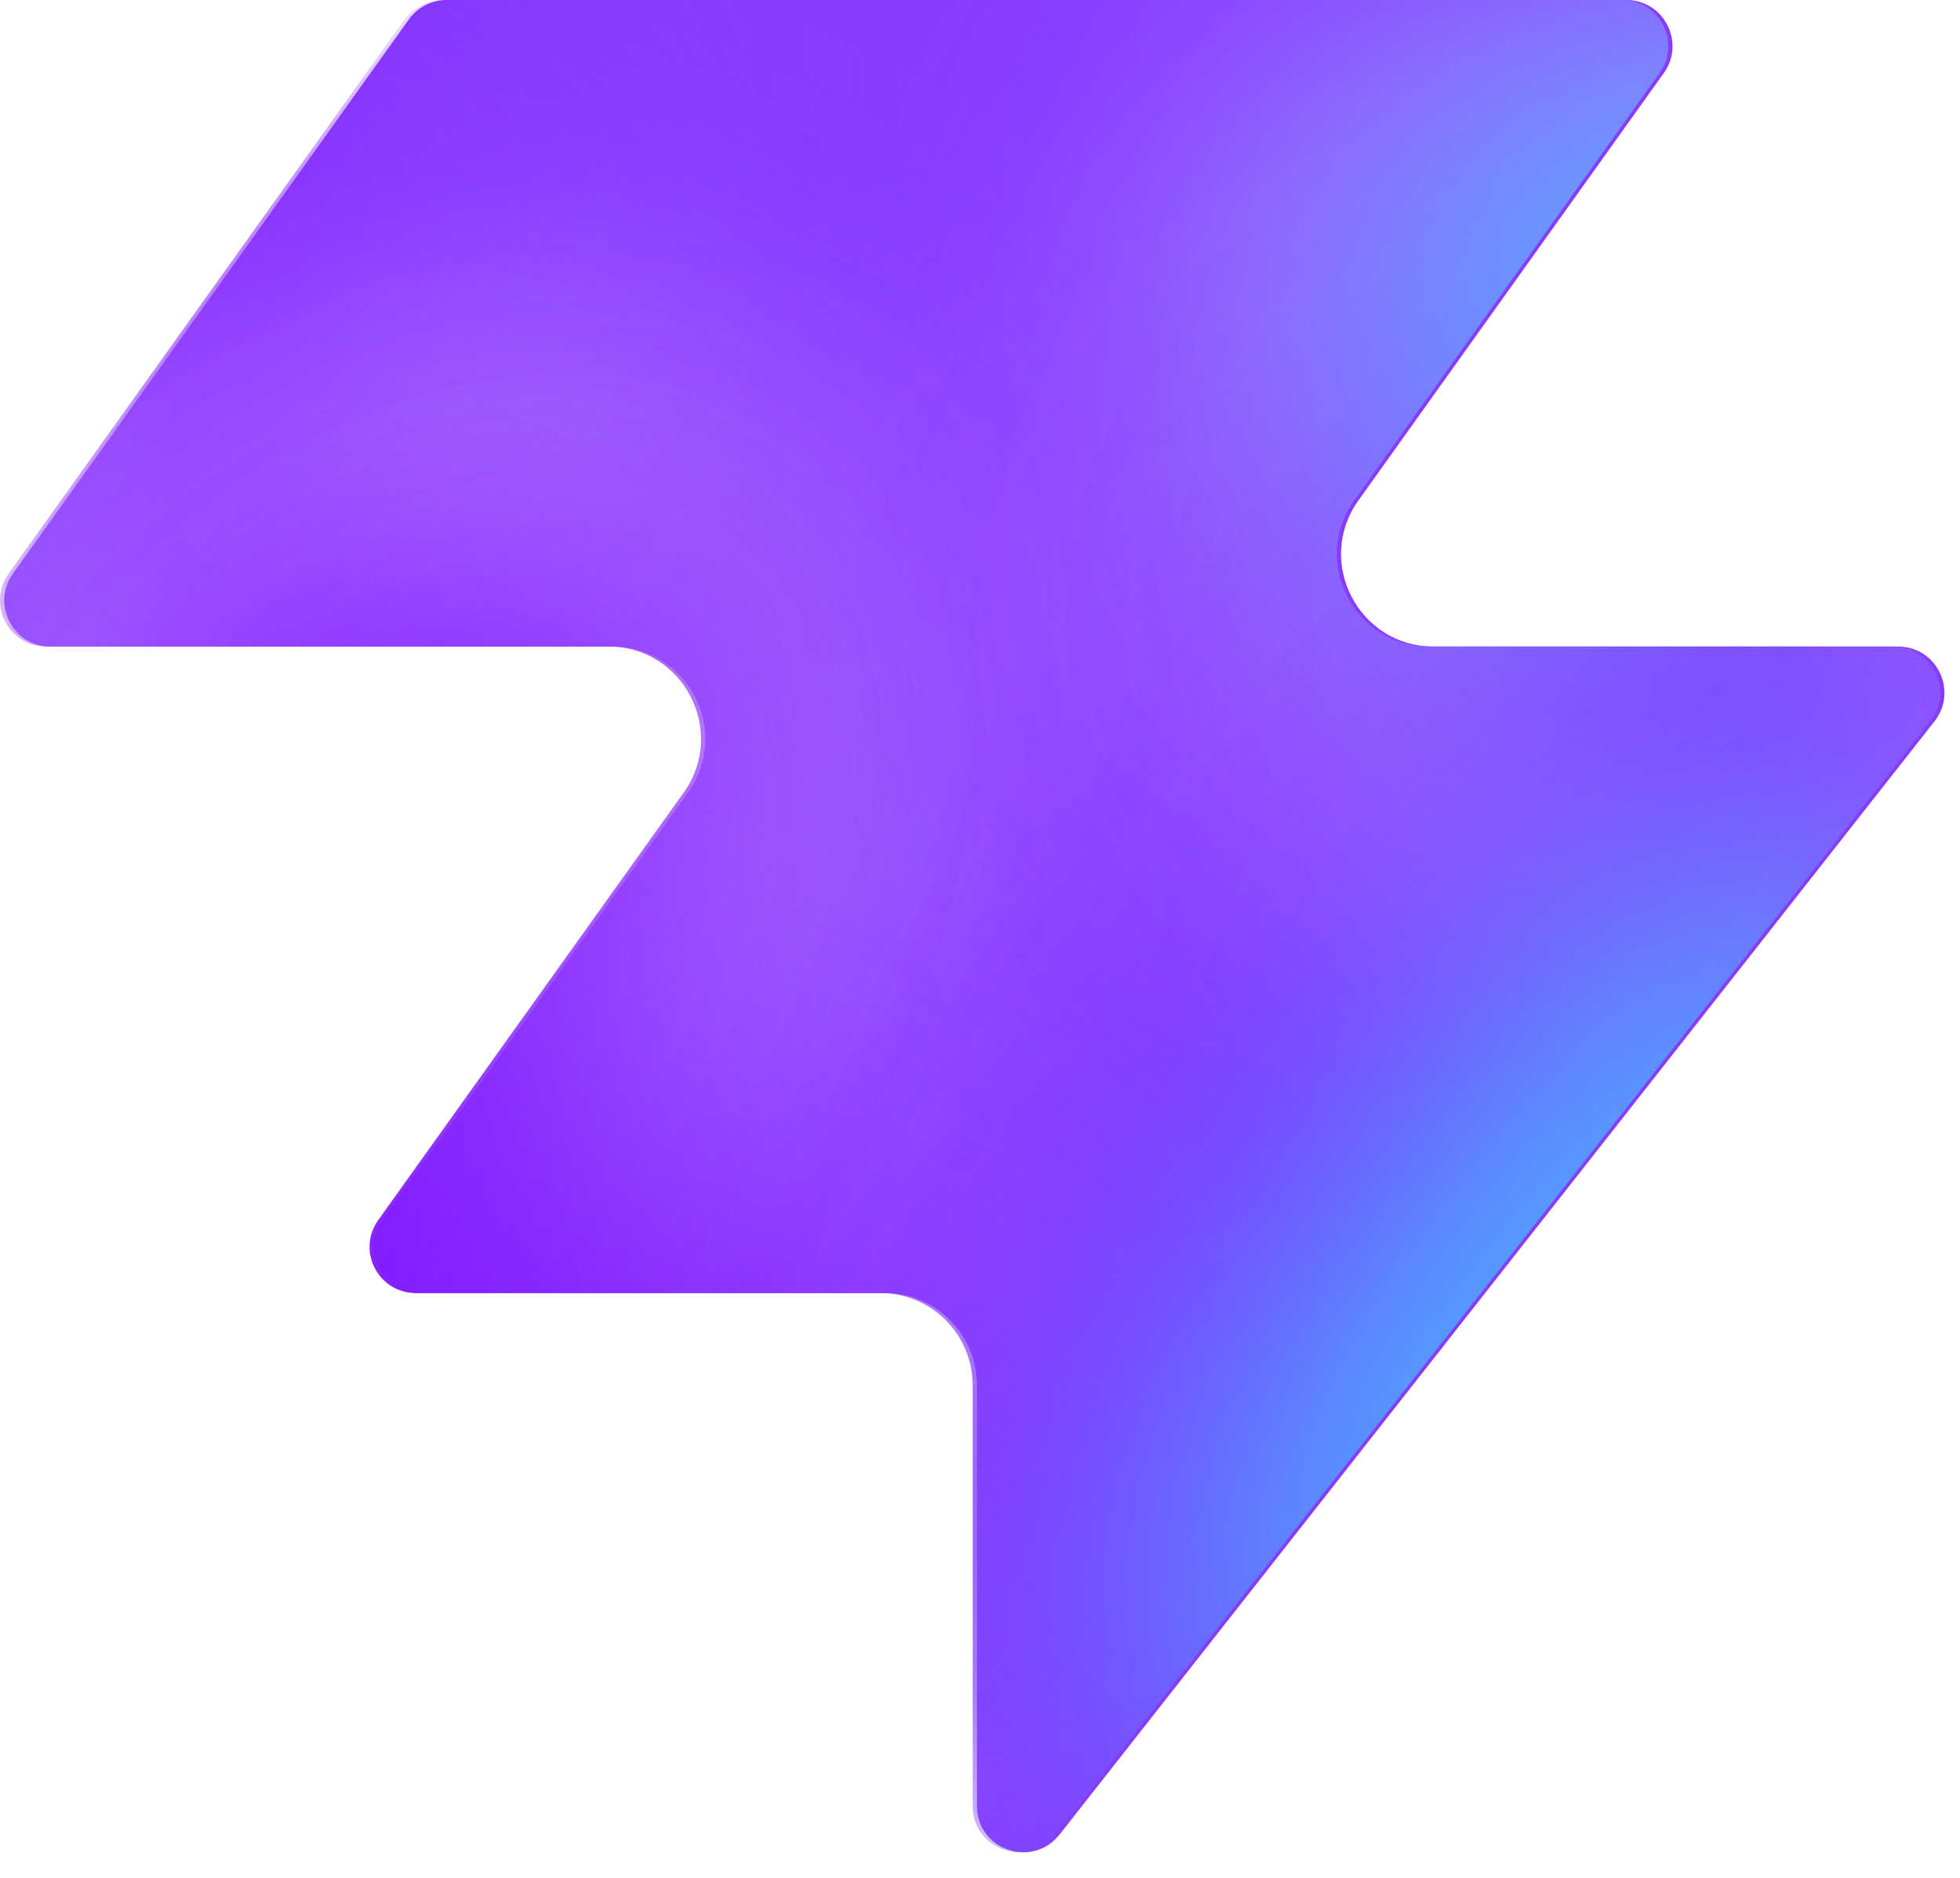
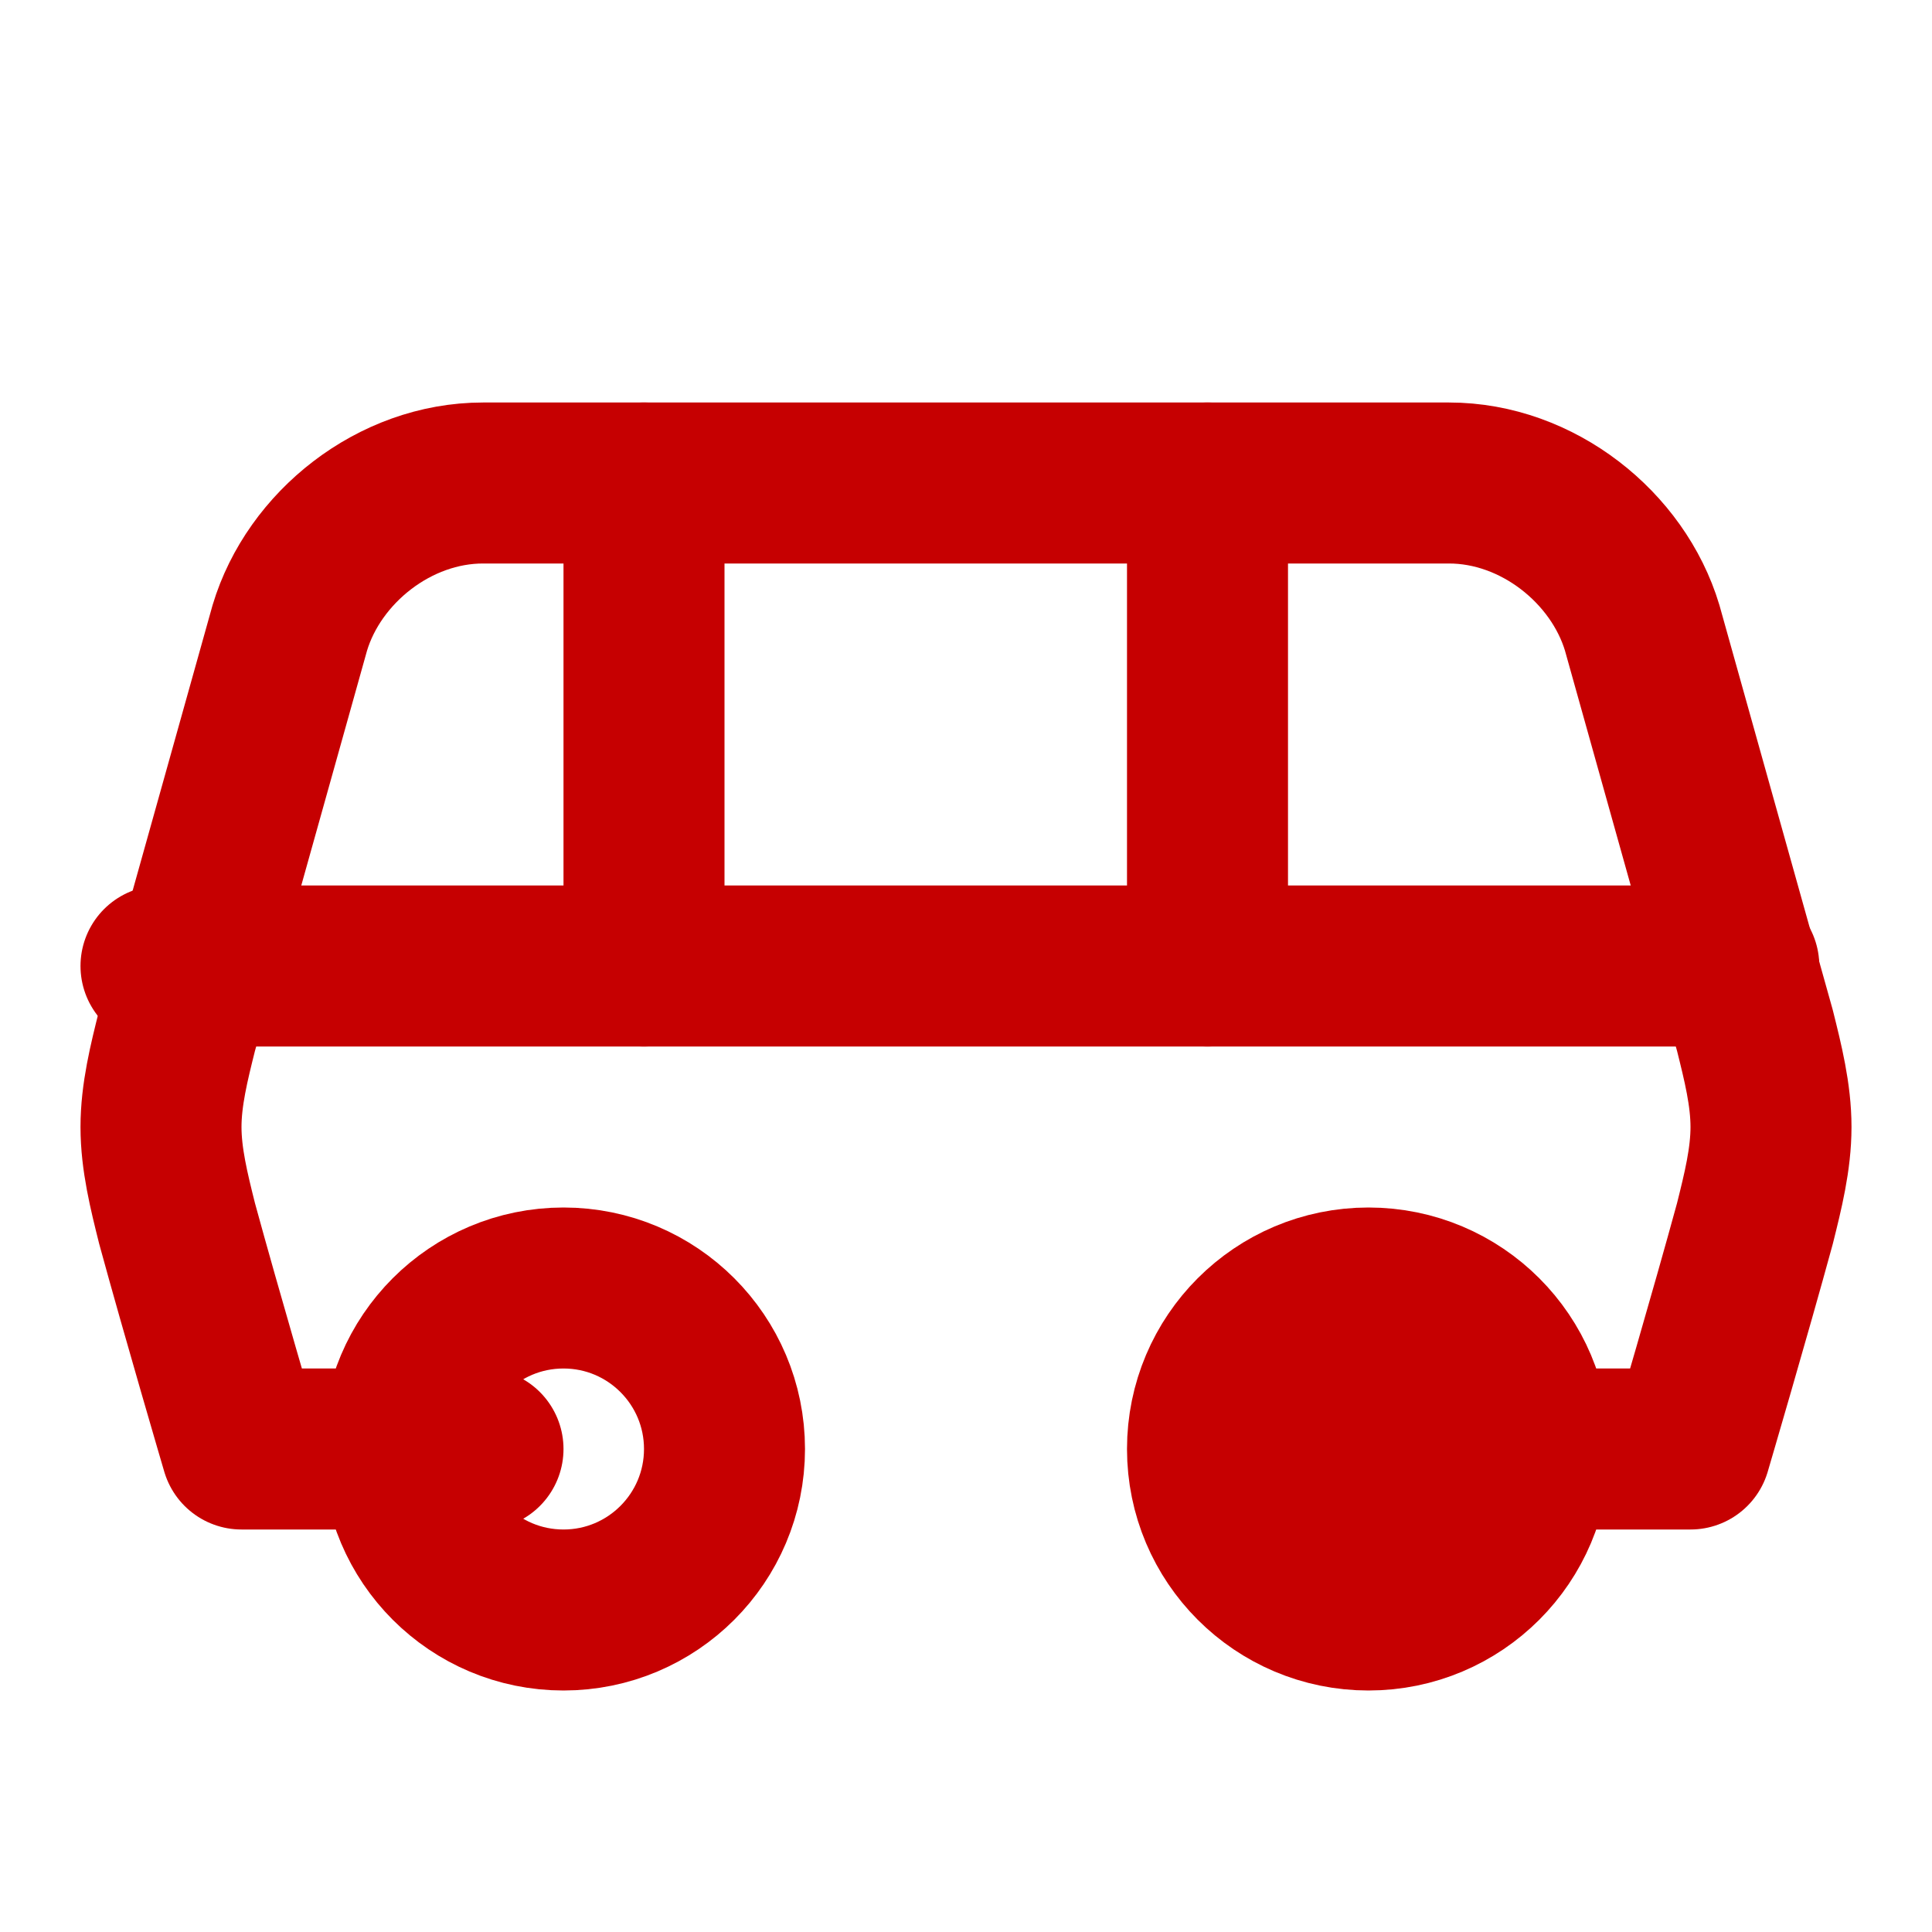
- <svg xmlns="http://www.w3.org/2000/svg" width="48" height="46" fill="none" viewBox="0 0 48 46">
-   <path fill="#863bff" d="M25.946 44.938c-.664.845-2.021.375-2.021-.698V33.937a2.26 2.26 0 0 0-2.262-2.262H10.287c-.92 0-1.456-1.04-.92-1.788l7.48-10.471c1.07-1.497 0-3.578-1.842-3.578H1.237c-.92 0-1.456-1.04-.92-1.788L10.013.474c.214-.297.556-.474.92-.474h28.894c.92 0 1.456 1.04.92 1.788l-7.48 10.471c-1.07 1.498 0 3.579 1.842 3.579h11.377c.943 0 1.473 1.088.89 1.83L25.947 44.94z" style="fill:#863bff;fill:color(display-p3 .525 .23 1);fill-opacity:1" />
-   <mask id="a" width="48" height="46" x="0" y="0" maskUnits="userSpaceOnUse" style="mask-type:alpha">
-     <path fill="#000" d="M25.842 44.938c-.664.844-2.021.375-2.021-.698V33.937a2.26 2.26 0 0 0-2.262-2.262H10.183c-.92 0-1.456-1.04-.92-1.788l7.48-10.471c1.07-1.498 0-3.579-1.842-3.579H1.133c-.92 0-1.456-1.04-.92-1.787L9.91.473c.214-.297.556-.474.92-.474h28.894c.92 0 1.456 1.04.92 1.788l-7.48 10.471c-1.07 1.498 0 3.578 1.842 3.578h11.377c.943 0 1.473 1.088.89 1.832L25.843 44.94z" style="fill:#000;fill-opacity:1" />
-   </mask>
-   <g mask="url(#a)">
-     <g filter="url(#b)">
-       <ellipse cx="5.508" cy="14.704" fill="#ede6ff" rx="5.508" ry="14.704" style="fill:#ede6ff;fill:color(display-p3 .927 .903 1);fill-opacity:1" transform="matrix(.00324 1 1 -.00324 -4.47 31.516)" />
-     </g>
-     <g filter="url(#c)">
-       <ellipse cx="10.399" cy="29.851" fill="#ede6ff" rx="10.399" ry="29.851" style="fill:#ede6ff;fill:color(display-p3 .927 .903 1);fill-opacity:1" transform="matrix(.00324 1 1 -.00324 -39.328 7.883)" />
-     </g>
-     <g filter="url(#d)">
-       <ellipse cx="5.508" cy="30.487" fill="#7e14ff" rx="5.508" ry="30.487" style="fill:#7e14ff;fill:color(display-p3 .492 .077 1);fill-opacity:1" transform="rotate(89.814 -25.913 -14.639)scale(1 -1)" />
-     </g>
-     <g filter="url(#e)">
-       <ellipse cx="5.508" cy="30.599" fill="#7e14ff" rx="5.508" ry="30.599" style="fill:#7e14ff;fill:color(display-p3 .492 .077 1);fill-opacity:1" transform="rotate(89.814 -32.644 -3.334)scale(1 -1)" />
-     </g>
-     <g filter="url(#f)">
-       <ellipse cx="5.508" cy="30.599" fill="#7e14ff" rx="5.508" ry="30.599" style="fill:#7e14ff;fill:color(display-p3 .492 .077 1);fill-opacity:1" transform="matrix(.00324 1 1 -.00324 -34.34 30.47)" />
-     </g>
-     <g filter="url(#g)">
-       <ellipse cx="14.072" cy="22.078" fill="#ede6ff" rx="14.072" ry="22.078" style="fill:#ede6ff;fill:color(display-p3 .927 .903 1);fill-opacity:1" transform="rotate(93.35 24.506 48.493)scale(-1 1)" />
-     </g>
-     <g filter="url(#h)">
-       <ellipse cx="3.47" cy="21.501" fill="#7e14ff" rx="3.47" ry="21.501" style="fill:#7e14ff;fill:color(display-p3 .492 .077 1);fill-opacity:1" transform="rotate(89.009 28.708 47.59)scale(-1 1)" />
-     </g>
-     <g filter="url(#i)">
-       <ellipse cx="3.47" cy="21.501" fill="#7e14ff" rx="3.47" ry="21.501" style="fill:#7e14ff;fill:color(display-p3 .492 .077 1);fill-opacity:1" transform="rotate(89.009 28.708 47.59)scale(-1 1)" />
-     </g>
-     <g filter="url(#j)">
-       <ellipse cx=".387" cy="8.972" fill="#7e14ff" rx="4.407" ry="29.108" style="fill:#7e14ff;fill:color(display-p3 .492 .077 1);fill-opacity:1" transform="rotate(39.51 .387 8.972)" />
-     </g>
-     <g filter="url(#k)">
-       <ellipse cx="47.523" cy="-6.092" fill="#7e14ff" rx="4.407" ry="29.108" style="fill:#7e14ff;fill:color(display-p3 .492 .077 1);fill-opacity:1" transform="rotate(37.892 47.523 -6.092)" />
-     </g>
-     <g filter="url(#l)">
-       <ellipse cx="41.412" cy="6.333" fill="#47bfff" rx="5.971" ry="9.665" style="fill:#47bfff;fill:color(display-p3 .28 .748 1);fill-opacity:1" transform="rotate(37.892 41.412 6.333)" />
-     </g>
-     <g filter="url(#m)">
-       <ellipse cx="-1.879" cy="38.332" fill="#7e14ff" rx="4.407" ry="29.108" style="fill:#7e14ff;fill:color(display-p3 .492 .077 1);fill-opacity:1" transform="rotate(37.892 -1.88 38.332)" />
-     </g>
-     <g filter="url(#n)">
-       <ellipse cx="-1.879" cy="38.332" fill="#7e14ff" rx="4.407" ry="29.108" style="fill:#7e14ff;fill:color(display-p3 .492 .077 1);fill-opacity:1" transform="rotate(37.892 -1.88 38.332)" />
-     </g>
-     <g filter="url(#o)">
-       <ellipse cx="35.651" cy="29.907" fill="#7e14ff" rx="4.407" ry="29.108" style="fill:#7e14ff;fill:color(display-p3 .492 .077 1);fill-opacity:1" transform="rotate(37.892 35.651 29.907)" />
-     </g>
-     <g filter="url(#p)">
-       <ellipse cx="38.418" cy="32.4" fill="#47bfff" rx="5.971" ry="15.297" style="fill:#47bfff;fill:color(display-p3 .28 .748 1);fill-opacity:1" transform="rotate(37.892 38.418 32.4)" />
-     </g>
-   </g>
-   <defs>
-     <filter id="b" width="60.045" height="41.654" x="-19.77" y="16.149" color-interpolation-filters="sRGB" filterUnits="userSpaceOnUse">
-       <feFlood flood-opacity="0" result="BackgroundImageFix" />
-       <feBlend in="SourceGraphic" in2="BackgroundImageFix" result="shape" />
-       <feGaussianBlur result="effect1_foregroundBlur_2002_17158" stdDeviation="7.659" />
-     </filter>
-     <filter id="c" width="90.34" height="51.437" x="-54.613" y="-7.533" color-interpolation-filters="sRGB" filterUnits="userSpaceOnUse">
-       <feFlood flood-opacity="0" result="BackgroundImageFix" />
-       <feBlend in="SourceGraphic" in2="BackgroundImageFix" result="shape" />
-       <feGaussianBlur result="effect1_foregroundBlur_2002_17158" stdDeviation="7.659" />
-     </filter>
-     <filter id="d" width="79.355" height="29.4" x="-49.64" y="2.03" color-interpolation-filters="sRGB" filterUnits="userSpaceOnUse">
-       <feFlood flood-opacity="0" result="BackgroundImageFix" />
-       <feBlend in="SourceGraphic" in2="BackgroundImageFix" result="shape" />
-       <feGaussianBlur result="effect1_foregroundBlur_2002_17158" stdDeviation="4.596" />
-     </filter>
-     <filter id="e" width="79.579" height="29.4" x="-45.045" y="20.029" color-interpolation-filters="sRGB" filterUnits="userSpaceOnUse">
-       <feFlood flood-opacity="0" result="BackgroundImageFix" />
-       <feBlend in="SourceGraphic" in2="BackgroundImageFix" result="shape" />
-       <feGaussianBlur result="effect1_foregroundBlur_2002_17158" stdDeviation="4.596" />
-     </filter>
-     <filter id="f" width="79.579" height="29.4" x="-43.513" y="21.178" color-interpolation-filters="sRGB" filterUnits="userSpaceOnUse">
-       <feFlood flood-opacity="0" result="BackgroundImageFix" />
-       <feBlend in="SourceGraphic" in2="BackgroundImageFix" result="shape" />
-       <feGaussianBlur result="effect1_foregroundBlur_2002_17158" stdDeviation="4.596" />
-     </filter>
-     <filter id="g" width="74.749" height="58.852" x="15.756" y="-17.901" color-interpolation-filters="sRGB" filterUnits="userSpaceOnUse">
-       <feFlood flood-opacity="0" result="BackgroundImageFix" />
-       <feBlend in="SourceGraphic" in2="BackgroundImageFix" result="shape" />
-       <feGaussianBlur result="effect1_foregroundBlur_2002_17158" stdDeviation="7.659" />
-     </filter>
-     <filter id="h" width="61.377" height="25.362" x="23.548" y="2.284" color-interpolation-filters="sRGB" filterUnits="userSpaceOnUse">
-       <feFlood flood-opacity="0" result="BackgroundImageFix" />
-       <feBlend in="SourceGraphic" in2="BackgroundImageFix" result="shape" />
-       <feGaussianBlur result="effect1_foregroundBlur_2002_17158" stdDeviation="4.596" />
-     </filter>
-     <filter id="i" width="61.377" height="25.362" x="23.548" y="2.284" color-interpolation-filters="sRGB" filterUnits="userSpaceOnUse">
-       <feFlood flood-opacity="0" result="BackgroundImageFix" />
-       <feBlend in="SourceGraphic" in2="BackgroundImageFix" result="shape" />
-       <feGaussianBlur result="effect1_foregroundBlur_2002_17158" stdDeviation="4.596" />
-     </filter>
-     <filter id="j" width="56.045" height="63.649" x="-27.636" y="-22.853" color-interpolation-filters="sRGB" filterUnits="userSpaceOnUse">
-       <feFlood flood-opacity="0" result="BackgroundImageFix" />
-       <feBlend in="SourceGraphic" in2="BackgroundImageFix" result="shape" />
-       <feGaussianBlur result="effect1_foregroundBlur_2002_17158" stdDeviation="4.596" />
-     </filter>
-     <filter id="k" width="54.814" height="64.646" x="20.116" y="-38.415" color-interpolation-filters="sRGB" filterUnits="userSpaceOnUse">
-       <feFlood flood-opacity="0" result="BackgroundImageFix" />
-       <feBlend in="SourceGraphic" in2="BackgroundImageFix" result="shape" />
-       <feGaussianBlur result="effect1_foregroundBlur_2002_17158" stdDeviation="4.596" />
-     </filter>
-     <filter id="l" width="33.541" height="35.313" x="24.641" y="-11.323" color-interpolation-filters="sRGB" filterUnits="userSpaceOnUse">
-       <feFlood flood-opacity="0" result="BackgroundImageFix" />
-       <feBlend in="SourceGraphic" in2="BackgroundImageFix" result="shape" />
-       <feGaussianBlur result="effect1_foregroundBlur_2002_17158" stdDeviation="4.596" />
-     </filter>
-     <filter id="m" width="54.814" height="64.646" x="-29.286" y="6.009" color-interpolation-filters="sRGB" filterUnits="userSpaceOnUse">
-       <feFlood flood-opacity="0" result="BackgroundImageFix" />
-       <feBlend in="SourceGraphic" in2="BackgroundImageFix" result="shape" />
-       <feGaussianBlur result="effect1_foregroundBlur_2002_17158" stdDeviation="4.596" />
-     </filter>
-     <filter id="n" width="54.814" height="64.646" x="-29.286" y="6.009" color-interpolation-filters="sRGB" filterUnits="userSpaceOnUse">
-       <feFlood flood-opacity="0" result="BackgroundImageFix" />
-       <feBlend in="SourceGraphic" in2="BackgroundImageFix" result="shape" />
-       <feGaussianBlur result="effect1_foregroundBlur_2002_17158" stdDeviation="4.596" />
-     </filter>
-     <filter id="o" width="54.814" height="64.646" x="8.244" y="-2.416" color-interpolation-filters="sRGB" filterUnits="userSpaceOnUse">
-       <feFlood flood-opacity="0" result="BackgroundImageFix" />
-       <feBlend in="SourceGraphic" in2="BackgroundImageFix" result="shape" />
-       <feGaussianBlur result="effect1_foregroundBlur_2002_17158" stdDeviation="4.596" />
-     </filter>
-     <filter id="p" width="39.409" height="43.623" x="18.713" y="10.588" color-interpolation-filters="sRGB" filterUnits="userSpaceOnUse">
-       <feFlood flood-opacity="0" result="BackgroundImageFix" />
-       <feBlend in="SourceGraphic" in2="BackgroundImageFix" result="shape" />
-       <feGaussianBlur result="effect1_foregroundBlur_2002_17158" stdDeviation="4.596" />
-     </filter>
-   </defs>
+ <svg xmlns="http://www.w3.org/2000/svg" width="48" height="48" viewBox="0 0 24 24" fill="none" stroke="#c60001" stroke-width="2" stroke-linecap="round" stroke-linejoin="round">
+   <path d="M8 6v6" />
+   <path d="M15 6v6" />
+   <path d="M2 12h19.6" />
+   <path d="M18 18h3s.5-1.7.8-2.8c.1-.4.2-.8.2-1.2 0-.4-.1-.8-.2-1.2l-1.4-5C20.1 6.8 19.1 6 18 6H6C4.9 6 3.9 6.8 3.6 7.8l-1.4 5c-.1.4-.2.8-.2 1.2 0 .4.1.8.2 1.2C2.5 16.3 3 18 3 18h3" />
+   <circle cx="7" cy="18" r="2" />
+   <circle cx="17" cy="18" r="2" fill="#c60001" />
</svg>
